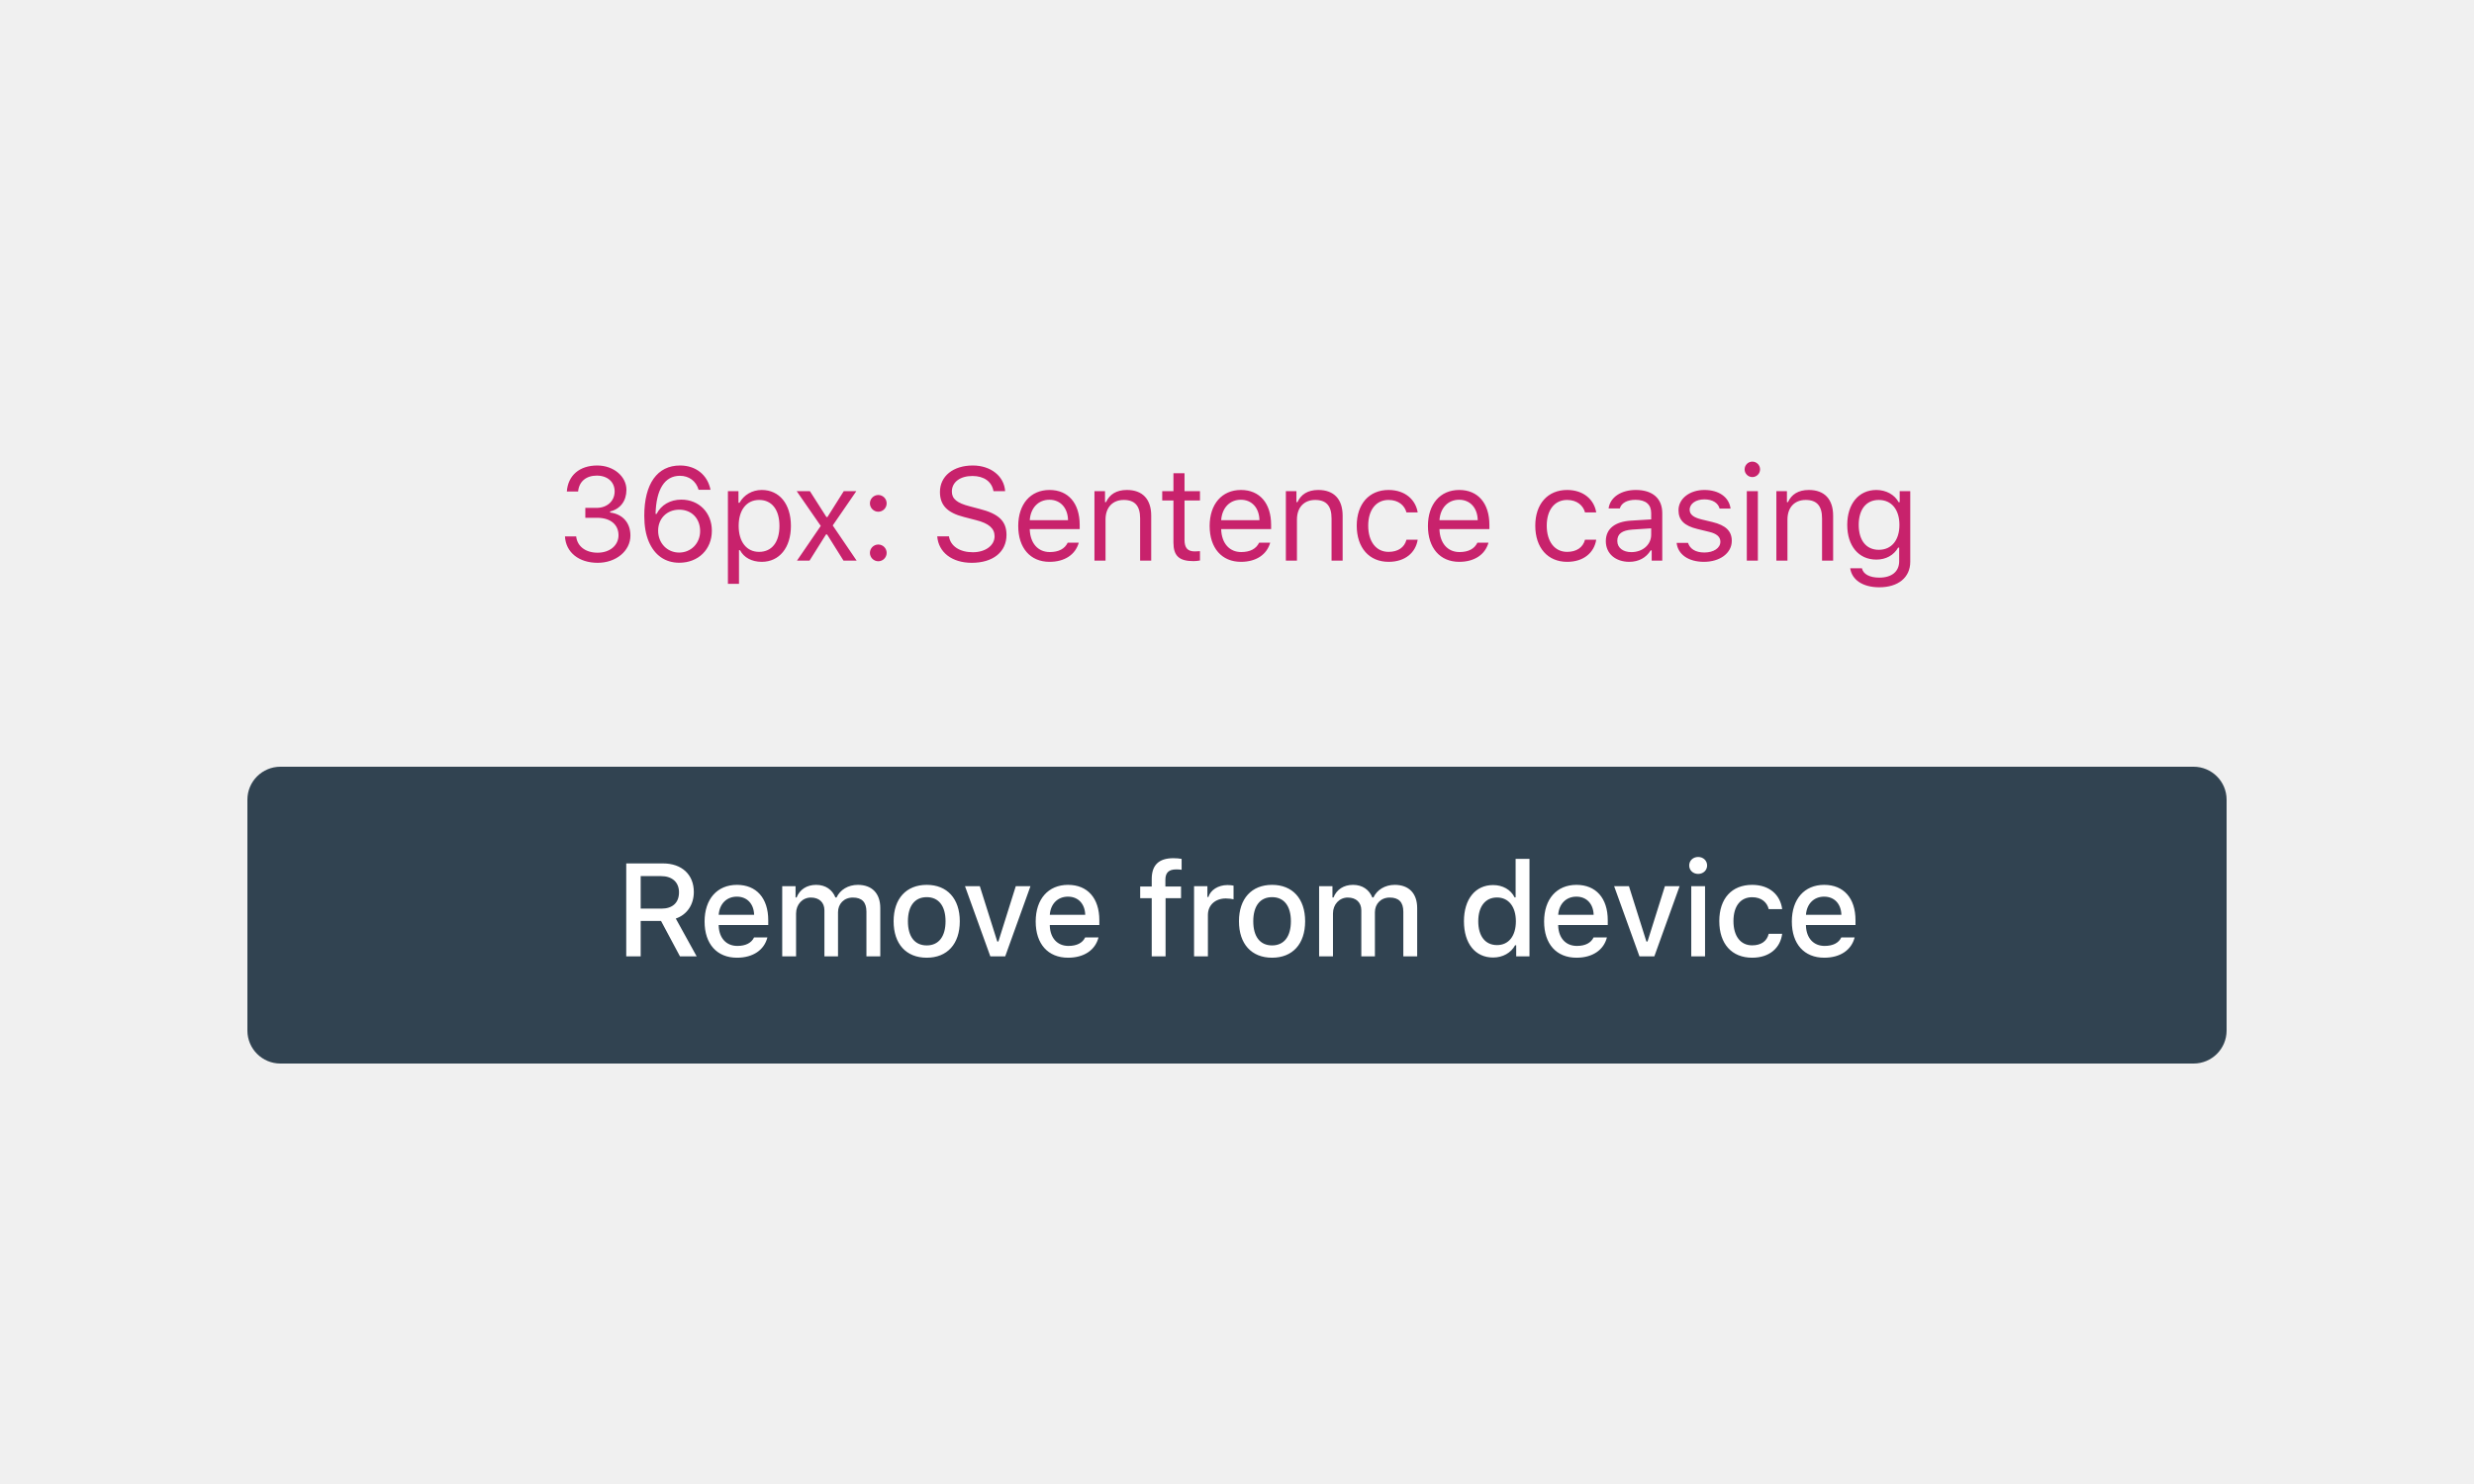
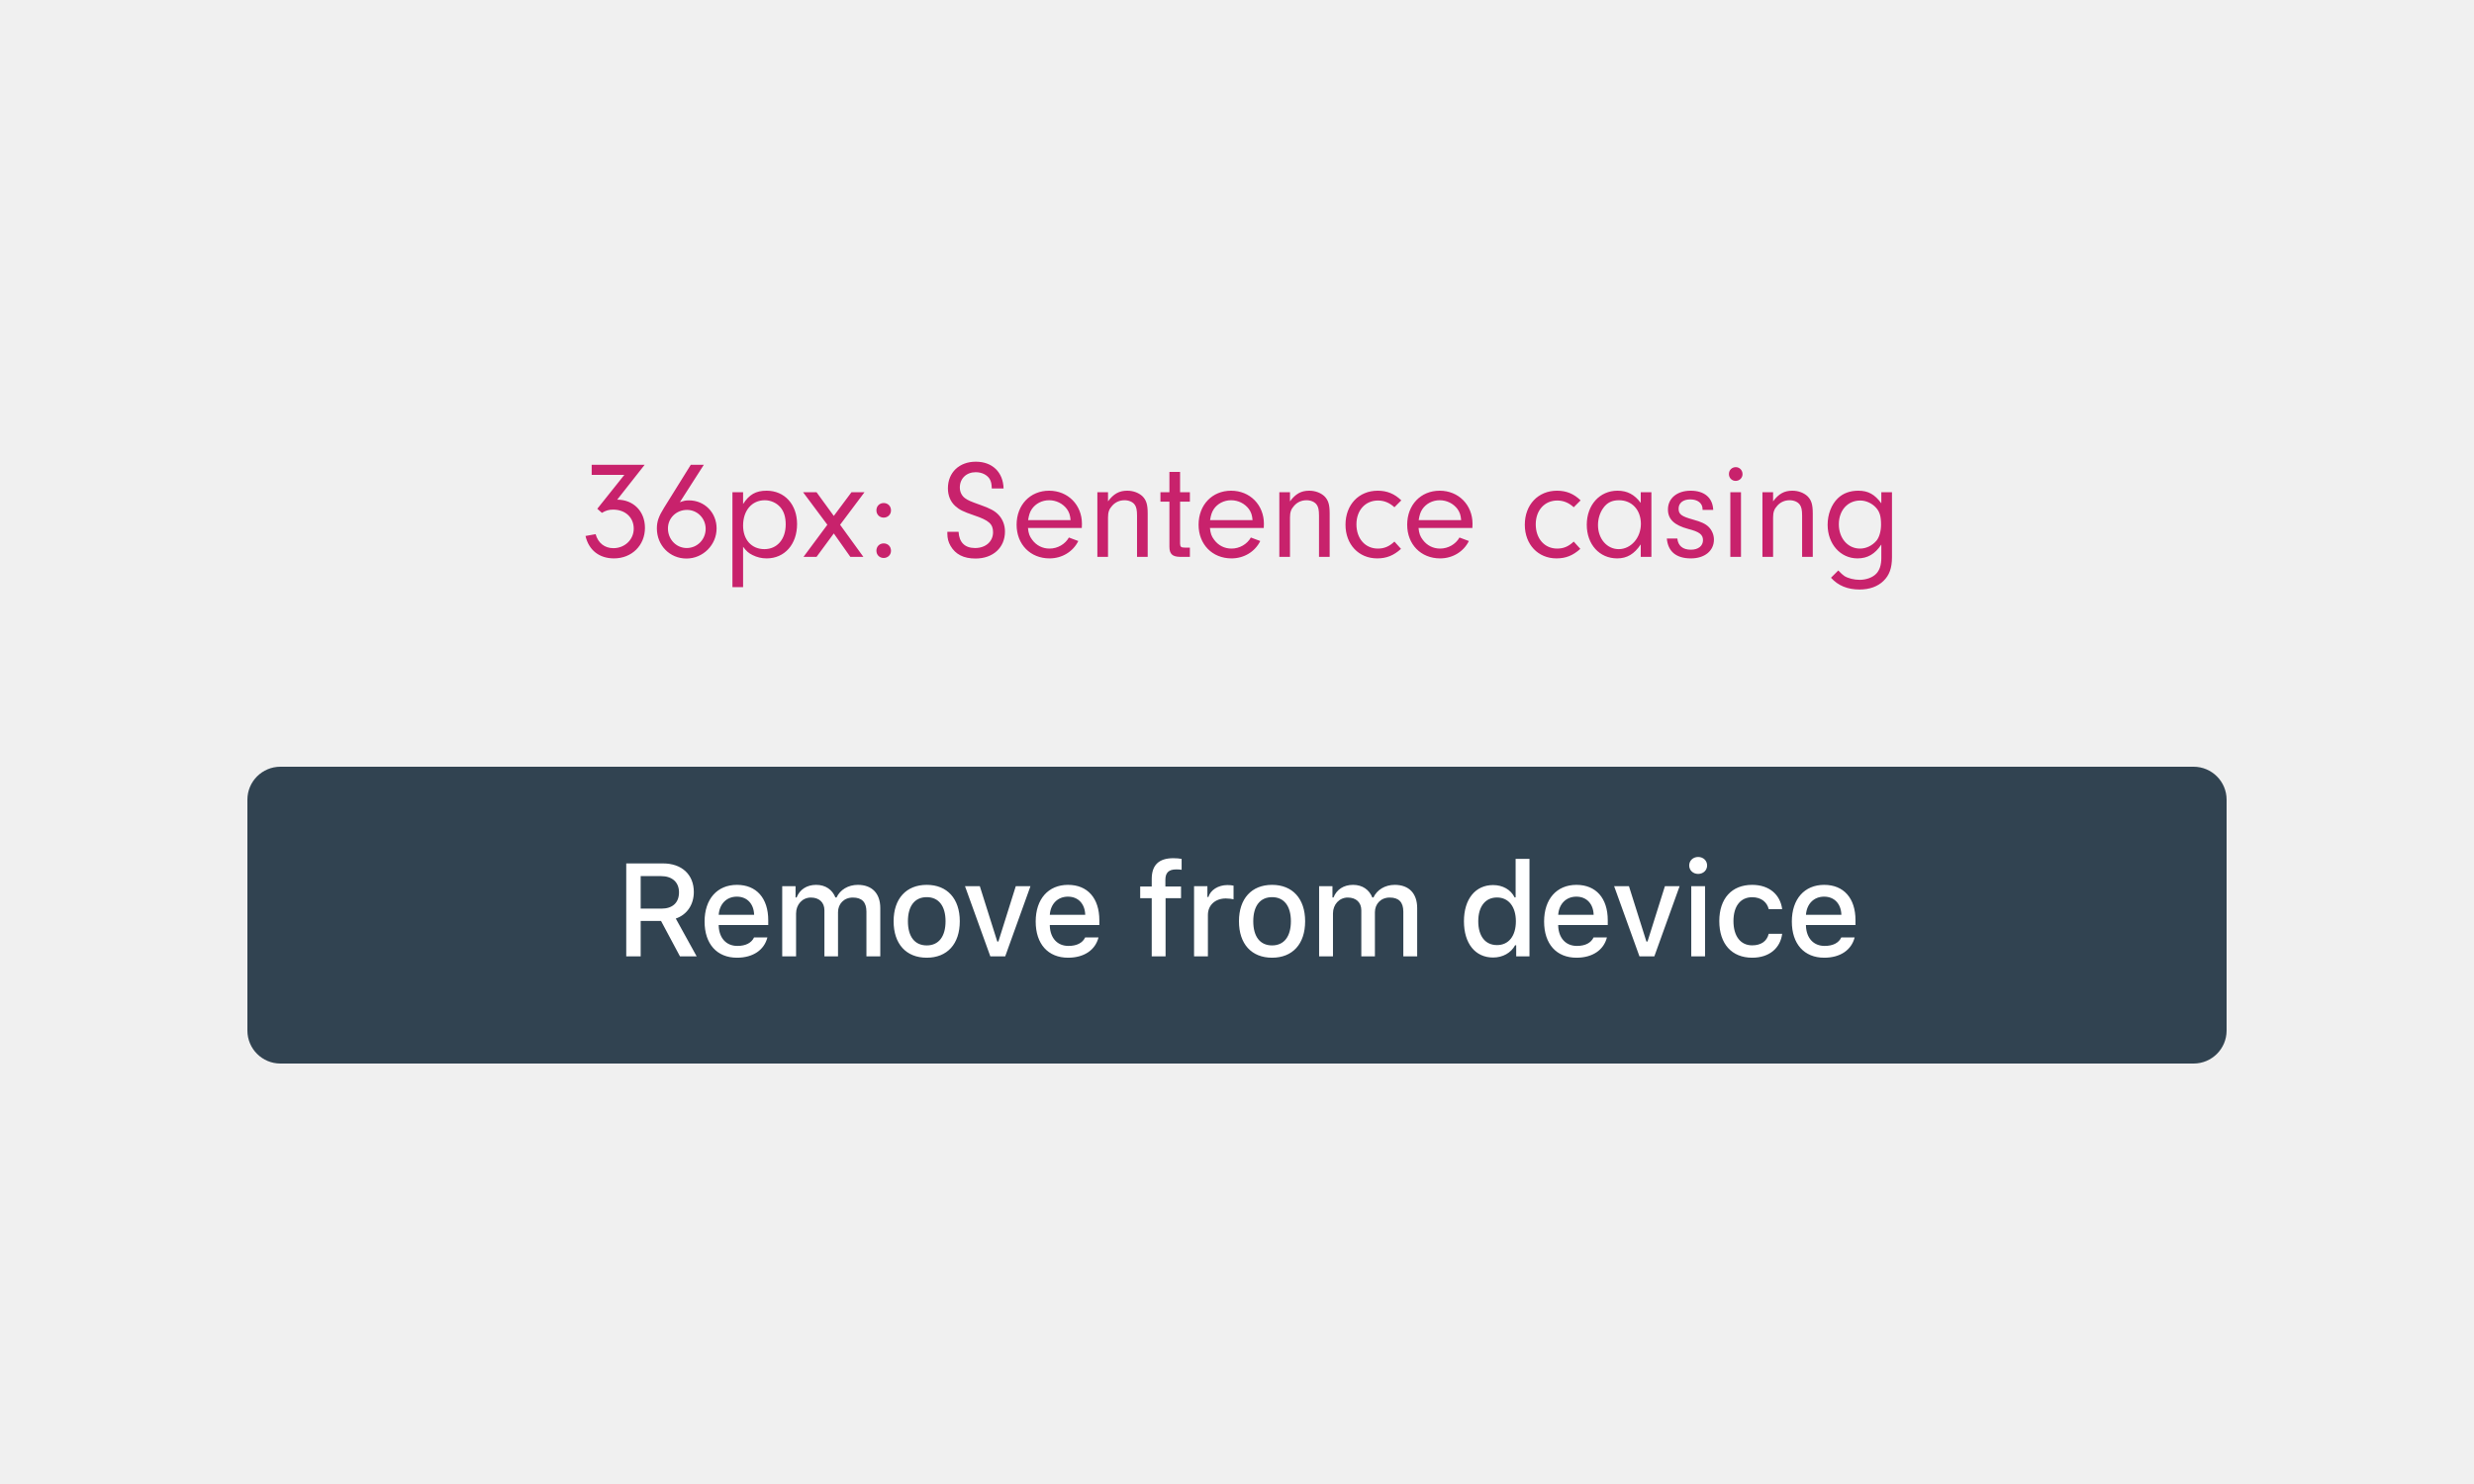
<svg xmlns="http://www.w3.org/2000/svg" width="300" height="180" viewBox="0 0 300 180">
  <g fill="none" fill-rule="evenodd">
    <rect width="300" height="180" fill="#FFF" fill-opacity=".01" fill-rule="nonzero" />
-     <g transform="translate(30 52)">
-       <g transform="translate(0 41)">
+     <g transform="translate(30 56)">
+       <g transform="translate(0 37)">
        <rect width="240" height="36" fill="#314351" rx="4" />
        <path fill="#FFF" fill-rule="nonzero" d="M47.689,13.266 L47.689,17.211 L50.204,17.211 C51.556,17.211 52.337,16.492 52.337,15.234 C52.337,14.008 51.509,13.266 50.157,13.266 L47.689,13.266 Z M47.689,18.703 L47.689,23 L45.939,23 L45.939,11.727 L50.4,11.727 C52.673,11.727 54.134,13.078 54.134,15.195 C54.134,16.711 53.321,17.945 51.946,18.414 L54.478,23 L52.454,23 L50.157,18.703 L47.689,18.703 Z M59.353,15.758 C58.111,15.758 57.244,16.633 57.15,17.961 L61.447,17.961 C61.408,16.625 60.595,15.758 59.353,15.758 Z M61.439,20.703 L63.056,20.703 C62.673,22.227 61.314,23.164 59.369,23.164 C56.931,23.164 55.439,21.492 55.439,18.773 C55.439,16.055 56.962,14.328 59.361,14.328 C61.728,14.328 63.158,15.945 63.158,18.617 L63.158,19.203 L57.15,19.203 L57.15,19.297 C57.205,20.789 58.072,21.734 59.415,21.734 C60.431,21.734 61.126,21.367 61.439,20.703 Z M64.853,23 L64.853,14.492 L66.47,14.492 L66.47,15.859 L66.595,15.859 C66.97,14.898 67.83,14.328 68.963,14.328 C70.127,14.328 70.931,14.93 71.306,15.859 L71.439,15.859 C71.869,14.93 72.845,14.328 74.025,14.328 C75.744,14.328 76.744,15.367 76.744,17.141 L76.744,23 L75.064,23 L75.064,17.578 C75.064,16.43 74.517,15.867 73.416,15.867 C72.33,15.867 71.619,16.648 71.619,17.648 L71.619,23 L69.97,23 L69.97,17.414 C69.97,16.453 69.33,15.867 68.33,15.867 C67.306,15.867 66.533,16.703 66.533,17.797 L66.533,23 L64.853,23 Z M82.377,23.164 C79.885,23.164 78.361,21.5 78.361,18.742 C78.361,16 79.893,14.328 82.377,14.328 C84.854,14.328 86.385,16 86.385,18.742 C86.385,21.5 84.861,23.164 82.377,23.164 Z M82.377,21.672 C83.83,21.672 84.658,20.594 84.658,18.742 C84.658,16.898 83.83,15.82 82.377,15.82 C80.916,15.82 80.096,16.898 80.096,18.742 C80.096,20.602 80.916,21.672 82.377,21.672 Z M94.955,14.492 L91.893,23 L90.088,23 L87.018,14.492 L88.815,14.492 L90.932,21.203 L91.065,21.203 L93.174,14.492 L94.955,14.492 Z M99.503,15.758 C98.26,15.758 97.393,16.633 97.3,17.961 L101.596,17.961 C101.557,16.625 100.745,15.758 99.503,15.758 Z M101.589,20.703 L103.206,20.703 C102.823,22.227 101.464,23.164 99.518,23.164 C97.081,23.164 95.589,21.492 95.589,18.773 C95.589,16.055 97.112,14.328 99.51,14.328 C101.878,14.328 103.307,15.945 103.307,18.617 L103.307,19.203 L97.3,19.203 L97.3,19.297 C97.354,20.789 98.221,21.734 99.565,21.734 C100.581,21.734 101.276,21.367 101.589,20.703 Z M109.66,23 L109.66,15.945 L108.261,15.945 L108.261,14.531 L109.66,14.531 L109.66,13.617 C109.66,11.93 110.519,11.094 112.285,11.094 C112.667,11.094 112.995,11.125 113.285,11.18 L113.285,12.5 C113.128,12.469 112.902,12.453 112.636,12.453 C111.699,12.453 111.316,12.875 111.316,13.719 L111.316,14.531 L113.214,14.531 L113.214,15.945 L111.339,15.945 L111.339,23 L109.66,23 Z M114.793,23 L114.793,14.492 L116.41,14.492 L116.41,15.797 L116.535,15.797 C116.777,14.961 117.722,14.352 118.832,14.352 C119.082,14.352 119.402,14.375 119.582,14.422 L119.582,16.078 C119.441,16.031 118.941,15.977 118.644,15.977 C117.371,15.977 116.472,16.781 116.472,17.977 L116.472,23 L114.793,23 Z M124.254,23.164 C121.762,23.164 120.238,21.5 120.238,18.742 C120.238,16 121.77,14.328 124.254,14.328 C126.73,14.328 128.262,16 128.262,18.742 C128.262,21.5 126.738,23.164 124.254,23.164 Z M124.254,21.672 C125.707,21.672 126.535,20.594 126.535,18.742 C126.535,16.898 125.707,15.82 124.254,15.82 C122.793,15.82 121.973,16.898 121.973,18.742 C121.973,20.602 122.793,21.672 124.254,21.672 Z M129.957,23 L129.957,14.492 L131.575,14.492 L131.575,15.859 L131.7,15.859 C132.075,14.898 132.934,14.328 134.067,14.328 C135.231,14.328 136.035,14.93 136.41,15.859 L136.543,15.859 C136.973,14.93 137.95,14.328 139.129,14.328 C140.848,14.328 141.848,15.367 141.848,17.141 L141.848,23 L140.168,23 L140.168,17.578 C140.168,16.43 139.621,15.867 138.52,15.867 C137.434,15.867 136.723,16.648 136.723,17.648 L136.723,23 L135.075,23 L135.075,17.414 C135.075,16.453 134.434,15.867 133.434,15.867 C132.41,15.867 131.637,16.703 131.637,17.797 L131.637,23 L129.957,23 Z M151.052,23.141 C148.888,23.141 147.52,21.438 147.52,18.742 C147.52,16.055 148.903,14.352 151.052,14.352 C152.216,14.352 153.2,14.906 153.661,15.844 L153.786,15.844 L153.786,11.172 L155.466,11.172 L155.466,23 L153.856,23 L153.856,21.656 L153.724,21.656 C153.216,22.586 152.224,23.141 151.052,23.141 Z M151.528,15.859 C150.114,15.859 149.255,16.953 149.255,18.742 C149.255,20.547 150.106,21.633 151.528,21.633 C152.942,21.633 153.817,20.531 153.817,18.75 C153.817,16.977 152.935,15.859 151.528,15.859 Z M161.154,15.758 C159.911,15.758 159.044,16.633 158.95,17.961 L163.247,17.961 C163.208,16.625 162.396,15.758 161.154,15.758 Z M163.24,20.703 L164.857,20.703 C164.474,22.227 163.115,23.164 161.169,23.164 C158.732,23.164 157.24,21.492 157.24,18.773 C157.24,16.055 158.763,14.328 161.161,14.328 C163.529,14.328 164.958,15.945 164.958,18.617 L164.958,19.203 L158.95,19.203 L158.95,19.297 C159.005,20.789 159.872,21.734 161.216,21.734 C162.232,21.734 162.927,21.367 163.24,20.703 Z M173.67,14.492 L170.607,23 L168.802,23 L165.732,14.492 L167.529,14.492 L169.646,21.203 L169.779,21.203 L171.888,14.492 L173.67,14.492 Z M175.084,23 L175.084,14.492 L176.756,14.492 L176.756,23 L175.084,23 Z M175.92,13 C175.295,13 174.834,12.555 174.834,11.977 C174.834,11.391 175.295,10.945 175.92,10.945 C176.545,10.945 177.006,11.391 177.006,11.977 C177.006,12.555 176.545,13 175.92,13 Z M186.108,17.273 L184.475,17.273 C184.28,16.445 183.592,15.828 182.467,15.828 C181.061,15.828 180.201,16.906 180.201,18.719 C180.201,20.562 181.069,21.664 182.467,21.664 C183.53,21.664 184.256,21.18 184.475,20.266 L186.108,20.266 C185.889,21.977 184.576,23.164 182.475,23.164 C179.998,23.164 178.483,21.492 178.483,18.719 C178.483,15.992 179.99,14.328 182.467,14.328 C184.6,14.328 185.889,15.57 186.108,17.273 Z M191.194,15.758 C189.952,15.758 189.085,16.633 188.991,17.961 L193.288,17.961 C193.249,16.625 192.436,15.758 191.194,15.758 Z M193.28,20.703 L194.897,20.703 C194.514,22.227 193.155,23.164 191.21,23.164 C188.772,23.164 187.28,21.492 187.28,18.773 C187.28,16.055 188.803,14.328 191.202,14.328 C193.569,14.328 194.999,15.945 194.999,18.617 L194.999,19.203 L188.991,19.203 L188.991,19.297 C189.045,20.789 189.913,21.734 191.256,21.734 C192.272,21.734 192.967,21.367 193.28,20.703 Z" />
      </g>
-       <path fill="#C8226C" fill-rule="nonzero" d="M40.977,10.805 L40.977,9.602 L42.344,9.602 C43.626,9.602 44.532,8.773 44.532,7.602 C44.532,6.453 43.665,5.688 42.368,5.688 C41.071,5.688 40.219,6.406 40.102,7.617 L38.735,7.617 C38.876,5.664 40.274,4.461 42.422,4.461 C44.391,4.461 45.962,5.773 45.962,7.414 C45.962,8.758 45.219,9.742 43.985,10.039 L43.985,10.164 C45.516,10.359 46.446,11.422 46.446,12.961 C46.446,14.82 44.704,16.266 42.477,16.266 C40.188,16.266 38.61,14.992 38.508,13.062 L39.868,13.062 C39.993,14.266 41.008,15.039 42.462,15.039 C43.946,15.039 45.001,14.156 45.001,12.922 C45.001,11.617 44.008,10.805 42.407,10.805 L40.977,10.805 Z M52.368,16.258 C50.673,16.258 49.376,15.352 48.673,13.695 C48.306,12.836 48.126,11.797 48.126,10.555 C48.126,6.68 49.704,4.461 52.462,4.461 C54.376,4.461 55.798,5.594 56.157,7.406 L54.712,7.406 C54.407,6.352 53.556,5.711 52.446,5.711 C50.61,5.711 49.571,7.336 49.493,10.336 L49.618,10.336 C50.173,9.242 51.274,8.602 52.618,8.602 C54.767,8.602 56.321,10.188 56.321,12.375 C56.321,14.641 54.681,16.258 52.368,16.258 Z M52.352,15.023 C53.798,15.023 54.899,13.898 54.899,12.422 C54.899,10.883 53.86,9.82 52.368,9.82 C50.876,9.82 49.806,10.883 49.806,12.375 C49.806,13.883 50.907,15.023 52.352,15.023 Z M62.368,7.43 C64.517,7.43 65.907,9.141 65.907,11.789 C65.907,14.422 64.509,16.148 62.368,16.148 C61.165,16.148 60.197,15.625 59.736,14.734 L59.611,14.734 L59.611,18.812 L58.267,18.812 L58.267,7.578 L59.548,7.578 L59.548,8.984 L59.673,8.984 C60.212,8.016 61.22,7.43 62.368,7.43 Z M62.048,14.938 C63.595,14.938 64.517,13.758 64.517,11.789 C64.517,9.82 63.595,8.641 62.056,8.641 C60.532,8.641 59.572,9.852 59.572,11.789 C59.572,13.719 60.532,14.938 62.048,14.938 Z M70.291,12.82 L70.166,12.82 L68.166,16 L66.642,16 L69.525,11.789 L66.611,7.578 L68.212,7.578 L70.212,10.711 L70.337,10.711 L72.314,7.578 L73.837,7.578 L70.978,11.734 L73.877,16 L72.283,16 L70.291,12.82 Z M76.502,16.078 C75.947,16.078 75.486,15.617 75.486,15.062 C75.486,14.5 75.947,14.047 76.502,14.047 C77.064,14.047 77.517,14.5 77.517,15.062 C77.517,15.617 77.064,16.078 76.502,16.078 Z M76.502,10.07 C75.947,10.07 75.486,9.609 75.486,9.055 C75.486,8.492 75.947,8.039 76.502,8.039 C77.064,8.039 77.517,8.492 77.517,9.055 C77.517,9.609 77.064,10.07 76.502,10.07 Z M83.651,13.055 L85.073,13.055 C85.245,14.234 86.37,14.984 87.971,14.984 C89.487,14.984 90.604,14.164 90.604,13.047 C90.604,12.086 89.901,11.477 88.346,11.086 L86.901,10.711 C84.862,10.195 83.979,9.273 83.979,7.672 C83.979,5.758 85.581,4.461 87.963,4.461 C90.143,4.461 91.768,5.758 91.885,7.578 L90.471,7.578 C90.276,6.422 89.323,5.734 87.917,5.734 C86.417,5.734 85.424,6.484 85.424,7.625 C85.424,8.508 86.042,9.016 87.596,9.414 L88.776,9.727 C91.112,10.312 92.049,11.219 92.049,12.875 C92.049,14.945 90.417,16.266 87.838,16.266 C85.448,16.266 83.799,15 83.651,13.055 Z M97.253,8.617 C95.909,8.617 94.972,9.602 94.87,11.094 L99.511,11.094 C99.479,9.602 98.589,8.617 97.253,8.617 Z M99.472,13.82 L100.815,13.82 C100.409,15.266 99.112,16.148 97.268,16.148 C94.933,16.148 93.472,14.461 93.472,11.797 C93.472,9.148 94.956,7.43 97.268,7.43 C99.542,7.43 100.925,9.047 100.925,11.664 L100.925,12.18 L94.87,12.18 L94.87,12.242 C94.94,13.906 95.87,14.961 97.3,14.961 C98.386,14.961 99.12,14.562 99.472,13.82 Z M102.714,16 L102.714,7.578 L103.995,7.578 L103.995,8.906 L104.12,8.906 C104.542,7.977 105.362,7.43 106.652,7.43 C108.542,7.43 109.597,8.547 109.597,10.547 L109.597,16 L108.253,16 L108.253,10.875 C108.253,9.359 107.612,8.641 106.269,8.641 C104.925,8.641 104.058,9.539 104.058,11.016 L104.058,16 L102.714,16 Z M112.293,5.398 L113.636,5.398 L113.636,7.578 L115.511,7.578 L115.511,8.703 L113.636,8.703 L113.636,13.469 C113.636,14.461 114.011,14.883 114.886,14.883 C115.128,14.883 115.261,14.875 115.511,14.852 L115.511,15.984 C115.246,16.031 114.988,16.062 114.722,16.062 C112.988,16.062 112.293,15.422 112.293,13.812 L112.293,8.703 L110.933,8.703 L110.933,7.578 L112.293,7.578 L112.293,5.398 Z M120.465,8.617 C119.121,8.617 118.183,9.602 118.082,11.094 L122.722,11.094 C122.691,9.602 121.801,8.617 120.465,8.617 Z M122.683,13.82 L124.027,13.82 C123.621,15.266 122.324,16.148 120.48,16.148 C118.144,16.148 116.683,14.461 116.683,11.797 C116.683,9.148 118.168,7.43 120.48,7.43 C122.754,7.43 124.137,9.047 124.137,11.664 L124.137,12.18 L118.082,12.18 L118.082,12.242 C118.152,13.906 119.082,14.961 120.512,14.961 C121.597,14.961 122.332,14.562 122.683,13.82 Z M125.926,16 L125.926,7.578 L127.207,7.578 L127.207,8.906 L127.332,8.906 C127.754,7.977 128.574,7.43 129.863,7.43 C131.754,7.43 132.809,8.547 132.809,10.547 L132.809,16 L131.465,16 L131.465,10.875 C131.465,9.359 130.824,8.641 129.481,8.641 C128.137,8.641 127.27,9.539 127.27,11.016 L127.27,16 L125.926,16 Z M141.911,10.156 L140.551,10.156 C140.333,9.32 139.59,8.641 138.379,8.641 C136.864,8.641 135.911,9.852 135.911,11.758 C135.911,13.703 136.879,14.938 138.379,14.938 C139.512,14.938 140.301,14.414 140.551,13.461 L141.911,13.461 C141.668,15.008 140.411,16.148 138.387,16.148 C136.028,16.148 134.52,14.438 134.52,11.758 C134.52,9.133 136.02,7.43 138.379,7.43 C140.426,7.43 141.676,8.656 141.911,10.156 Z M146.934,8.617 C145.591,8.617 144.653,9.602 144.552,11.094 L149.192,11.094 C149.161,9.602 148.27,8.617 146.934,8.617 Z M149.153,13.82 L150.497,13.82 C150.091,15.266 148.794,16.148 146.95,16.148 C144.614,16.148 143.153,14.461 143.153,11.797 C143.153,9.148 144.637,7.43 146.95,7.43 C149.223,7.43 150.606,9.047 150.606,11.664 L150.606,12.18 L144.552,12.18 L144.552,12.242 C144.622,13.906 145.552,14.961 146.981,14.961 C148.067,14.961 148.802,14.562 149.153,13.82 Z M163.56,10.156 L162.201,10.156 C161.982,9.32 161.24,8.641 160.029,8.641 C158.513,8.641 157.56,9.852 157.56,11.758 C157.56,13.703 158.529,14.938 160.029,14.938 C161.162,14.938 161.951,14.414 162.201,13.461 L163.56,13.461 C163.318,15.008 162.06,16.148 160.037,16.148 C157.677,16.148 156.169,14.438 156.169,11.758 C156.169,9.133 157.669,7.43 160.029,7.43 C162.076,7.43 163.326,8.656 163.56,10.156 Z M167.818,14.969 C169.201,14.969 170.224,14.062 170.224,12.859 L170.224,12.086 L167.959,12.234 C166.678,12.32 166.115,12.766 166.115,13.609 C166.115,14.469 166.842,14.969 167.818,14.969 Z M167.568,16.148 C165.935,16.148 164.724,15.18 164.724,13.641 C164.724,12.133 165.834,11.266 167.795,11.148 L170.224,11 L170.224,10.234 C170.224,9.195 169.576,8.625 168.318,8.625 C167.31,8.625 166.607,9.008 166.42,9.672 L165.06,9.672 C165.24,8.32 166.568,7.43 168.365,7.43 C170.42,7.43 171.568,8.484 171.568,10.234 L171.568,16 L170.287,16 L170.287,14.758 L170.162,14.758 C169.615,15.656 168.693,16.148 167.568,16.148 Z M173.537,9.883 C173.537,8.484 174.889,7.43 176.678,7.43 C178.443,7.43 179.67,8.305 179.85,9.688 L178.522,9.688 C178.342,9.016 177.686,8.57 176.67,8.57 C175.67,8.57 174.889,9.078 174.889,9.828 C174.889,10.406 175.357,10.766 176.35,11.008 L177.647,11.32 C179.232,11.703 179.998,12.391 179.998,13.602 C179.998,15.109 178.537,16.148 176.623,16.148 C174.748,16.148 173.459,15.25 173.311,13.852 L174.693,13.852 C174.92,14.562 175.592,15.016 176.67,15.016 C177.803,15.016 178.615,14.477 178.615,13.703 C178.615,13.125 178.178,12.734 177.279,12.516 L175.834,12.164 C174.256,11.781 173.537,11.102 173.537,9.883 Z M181.819,16 L181.819,7.578 L183.162,7.578 L183.162,16 L181.819,16 Z M182.491,5.867 C181.975,5.867 181.553,5.445 181.553,4.93 C181.553,4.414 181.975,3.992 182.491,3.992 C183.006,3.992 183.428,4.414 183.428,4.93 C183.428,5.445 183.006,5.867 182.491,5.867 Z M185.405,16 L185.405,7.578 L186.686,7.578 L186.686,8.906 L186.811,8.906 C187.233,7.977 188.053,7.43 189.343,7.43 C191.233,7.43 192.288,8.547 192.288,10.547 L192.288,16 L190.944,16 L190.944,10.875 C190.944,9.359 190.303,8.641 188.96,8.641 C187.616,8.641 186.749,9.539 186.749,11.016 L186.749,16 L185.405,16 Z M197.827,14.688 C199.39,14.688 200.327,13.5 200.327,11.664 C200.327,9.828 199.382,8.641 197.827,8.641 C196.265,8.641 195.39,9.828 195.39,11.664 C195.39,13.5 196.265,14.688 197.827,14.688 Z M197.89,19.234 C195.858,19.234 194.562,18.32 194.358,16.93 L195.78,16.93 C195.929,17.617 196.679,18.062 197.89,18.062 C199.398,18.062 200.296,17.32 200.296,16.078 L200.296,14.422 L200.171,14.422 C199.64,15.352 198.687,15.875 197.53,15.875 C195.351,15.875 193.999,14.188 193.999,11.664 C193.999,9.141 195.366,7.43 197.53,7.43 C198.71,7.43 199.749,8.008 200.233,8.914 L200.358,8.914 L200.358,7.578 L201.64,7.578 L201.64,16.148 C201.64,18.031 200.187,19.234 197.89,19.234 Z" />
+       <path fill="#C8226C" fill-rule="nonzero" d="M45.709,1.598 L41.748,1.598 L41.748,0.374 L48.174,0.374 L44.842,4.607 C46.814,4.607 48.208,6.018 48.208,8.024 C48.208,10.149 46.61,11.73 44.451,11.73 C42.666,11.73 41.391,10.727 41,9.01 L42.224,8.789 C42.53,9.877 43.329,10.489 44.383,10.489 C45.76,10.489 46.848,9.452 46.848,8.126 C46.848,6.766 45.828,5.814 44.349,5.814 C43.822,5.814 43.482,5.916 42.989,6.205 L42.428,5.712 L45.709,1.598 Z M55.348,0.374 L52.441,4.913 C52.917,4.743 53.138,4.692 53.546,4.692 C55.433,4.692 56.895,6.171 56.895,8.092 C56.895,10.098 55.246,11.747 53.24,11.747 C51.217,11.747 49.653,10.149 49.653,8.092 C49.653,7.259 49.874,6.63 50.52,5.593 L53.767,0.374 L55.348,0.374 Z M53.308,5.848 C52.016,5.848 50.996,6.834 50.996,8.092 C50.996,9.418 51.999,10.472 53.274,10.472 C54.549,10.472 55.569,9.435 55.569,8.143 C55.569,6.868 54.566,5.848 53.308,5.848 Z M58.816,3.706 L60.108,3.706 L60.108,5.134 C60.856,3.978 61.655,3.519 62.964,3.519 C65.14,3.519 66.653,5.185 66.653,7.565 C66.653,10.03 65.14,11.73 62.964,11.73 C62.352,11.73 61.791,11.594 61.247,11.322 C60.771,11.084 60.533,10.88 60.108,10.319 L60.108,15.215 L58.816,15.215 L58.816,3.706 Z M62.743,4.675 C61.179,4.675 60.108,5.916 60.108,7.752 C60.108,9.469 61.145,10.608 62.692,10.608 C64.239,10.608 65.276,9.401 65.276,7.616 C65.276,6.698 65.055,6.001 64.596,5.491 C64.137,4.981 63.44,4.675 62.743,4.675 Z M71.107,8.704 L69.016,11.543 L67.435,11.543 L70.325,7.65 L67.384,3.706 L69.016,3.706 L71.107,6.579 L73.249,3.706 L74.83,3.706 L71.872,7.65 L74.694,11.543 L73.113,11.543 L71.107,8.704 Z M77.159,9.911 C77.669,9.911 78.043,10.285 78.043,10.812 C78.043,11.305 77.652,11.679 77.159,11.679 C76.649,11.679 76.275,11.305 76.275,10.795 C76.275,10.285 76.649,9.911 77.159,9.911 Z M77.159,5.015 C77.669,5.015 78.043,5.389 78.043,5.916 C78.043,6.409 77.652,6.783 77.159,6.783 C76.649,6.783 76.275,6.409 76.275,5.899 C76.275,5.389 76.649,5.015 77.159,5.015 Z M84.877,8.5 L86.237,8.5 C86.305,9.792 87.002,10.472 88.243,10.472 C89.518,10.472 90.419,9.69 90.419,8.551 C90.419,7.565 89.909,7.106 88.124,6.511 C86.781,6.052 86.339,5.831 85.829,5.372 C85.251,4.845 84.945,4.097 84.945,3.23 C84.945,1.309 86.322,0 88.328,0 C90.334,0 91.643,1.275 91.694,3.247 L90.266,3.247 C90.249,2.669 90.181,2.397 89.994,2.074 C89.671,1.581 89.042,1.275 88.311,1.275 C87.189,1.275 86.39,2.04 86.39,3.128 C86.39,3.672 86.628,4.148 87.036,4.437 C87.393,4.692 87.699,4.828 88.855,5.236 C90.062,5.661 90.64,5.967 91.099,6.46 C91.592,6.987 91.864,7.701 91.864,8.466 C91.864,10.421 90.419,11.747 88.294,11.747 C86.849,11.747 85.863,11.237 85.268,10.217 C84.996,9.758 84.877,9.282 84.877,8.738 L84.877,8.5 Z M101.18,8.041 L94.652,8.041 C94.72,8.704 94.839,9.044 95.162,9.469 C95.672,10.166 96.42,10.54 97.27,10.54 C98.239,10.54 99.157,10.013 99.616,9.197 L100.755,9.622 C100.109,10.931 98.766,11.73 97.27,11.73 C94.941,11.73 93.275,10.03 93.275,7.65 C93.275,5.236 94.924,3.519 97.219,3.519 C99.497,3.519 101.197,5.236 101.197,7.531 C101.197,7.633 101.197,7.854 101.18,8.041 Z M94.669,7.089 L99.82,7.089 C99.769,6.477 99.65,6.137 99.378,5.746 C98.885,5.083 98.086,4.675 97.219,4.675 C96.352,4.675 95.57,5.083 95.111,5.763 C94.873,6.137 94.771,6.46 94.669,7.089 Z M103.067,3.706 L104.359,3.706 L104.359,4.811 C105.039,3.893 105.719,3.519 106.688,3.519 C107.402,3.519 108.048,3.757 108.507,4.165 C109,4.641 109.17,5.185 109.17,6.256 L109.17,11.543 L107.878,11.543 L107.878,6.545 C107.878,5.848 107.793,5.474 107.589,5.202 C107.351,4.879 106.892,4.675 106.365,4.675 C105.787,4.675 105.26,4.896 104.869,5.338 C104.495,5.746 104.359,6.12 104.359,6.766 L104.359,11.543 L103.067,11.543 L103.067,3.706 Z M113.097,4.845 L113.097,9.945 C113.114,10.336 113.216,10.421 113.692,10.421 L114.287,10.421 L114.287,11.543 L113.08,11.543 C112.162,11.526 111.805,11.186 111.805,10.319 L111.805,4.845 L110.717,4.845 L110.717,3.706 L111.805,3.706 L111.805,1.241 L113.097,1.241 L113.097,3.706 L114.287,3.706 L114.287,4.845 L113.097,4.845 Z M123.246,8.041 L116.718,8.041 C116.786,8.704 116.905,9.044 117.228,9.469 C117.738,10.166 118.486,10.54 119.336,10.54 C120.305,10.54 121.223,10.013 121.682,9.197 L122.821,9.622 C122.175,10.931 120.832,11.73 119.336,11.73 C117.007,11.73 115.341,10.03 115.341,7.65 C115.341,5.236 116.99,3.519 119.285,3.519 C121.563,3.519 123.263,5.236 123.263,7.531 C123.263,7.633 123.263,7.854 123.246,8.041 Z M116.735,7.089 L121.886,7.089 C121.835,6.477 121.716,6.137 121.444,5.746 C120.951,5.083 120.152,4.675 119.285,4.675 C118.418,4.675 117.636,5.083 117.177,5.763 C116.939,6.137 116.837,6.46 116.735,7.089 Z M125.133,3.706 L126.425,3.706 L126.425,4.811 C127.105,3.893 127.785,3.519 128.754,3.519 C129.468,3.519 130.114,3.757 130.573,4.165 C131.066,4.641 131.236,5.185 131.236,6.256 L131.236,11.543 L129.944,11.543 L129.944,6.545 C129.944,5.848 129.859,5.474 129.655,5.202 C129.417,4.879 128.958,4.675 128.431,4.675 C127.853,4.675 127.326,4.896 126.935,5.338 C126.561,5.746 126.425,6.12 126.425,6.766 L126.425,11.543 L125.133,11.543 L125.133,3.706 Z M139.09,9.69 L139.889,10.574 C139.005,11.373 138.138,11.73 136.999,11.73 C134.755,11.73 133.157,10.03 133.157,7.65 C133.157,5.219 134.772,3.519 137.067,3.519 C138.189,3.519 139.107,3.893 139.923,4.692 L139.09,5.525 C138.495,4.981 137.832,4.709 137.101,4.709 C135.554,4.709 134.483,5.899 134.483,7.599 C134.483,9.333 135.554,10.54 137.084,10.54 C137.849,10.54 138.461,10.285 139.09,9.69 Z M148.542,8.041 L142.014,8.041 C142.082,8.704 142.201,9.044 142.524,9.469 C143.034,10.166 143.782,10.54 144.632,10.54 C145.601,10.54 146.519,10.013 146.978,9.197 L148.117,9.622 C147.471,10.931 146.128,11.73 144.632,11.73 C142.303,11.73 140.637,10.03 140.637,7.65 C140.637,5.236 142.286,3.519 144.581,3.519 C146.859,3.519 148.559,5.236 148.559,7.531 C148.559,7.633 148.559,7.854 148.542,8.041 Z M142.031,7.089 L147.182,7.089 C147.131,6.477 147.012,6.137 146.74,5.746 C146.247,5.083 145.448,4.675 144.581,4.675 C143.714,4.675 142.932,5.083 142.473,5.763 C142.235,6.137 142.133,6.46 142.031,7.089 Z M160.833,9.69 L161.632,10.574 C160.748,11.373 159.881,11.73 158.742,11.73 C156.498,11.73 154.9,10.03 154.9,7.65 C154.9,5.219 156.515,3.519 158.81,3.519 C159.932,3.519 160.85,3.893 161.666,4.692 L160.833,5.525 C160.238,4.981 159.575,4.709 158.844,4.709 C157.297,4.709 156.226,5.899 156.226,7.599 C156.226,9.333 157.297,10.54 158.827,10.54 C159.592,10.54 160.204,10.285 160.833,9.69 Z M168.959,4.998 L168.959,3.706 L170.251,3.706 L170.251,11.543 L168.959,11.543 L168.959,10.03 C168.177,11.203 167.293,11.73 166.103,11.73 C163.944,11.73 162.414,10.03 162.414,7.65 C162.414,5.253 163.978,3.519 166.137,3.519 C167.327,3.519 168.194,3.978 168.959,4.998 Z M166.324,4.675 C165.474,4.675 164.879,4.964 164.42,5.61 C164.012,6.171 163.774,6.919 163.774,7.684 C163.774,9.35 164.862,10.608 166.29,10.608 C167.769,10.608 168.976,9.231 168.976,7.548 C168.976,5.848 167.888,4.675 166.324,4.675 Z M177.748,5.848 L176.456,5.848 L176.456,5.763 C176.456,5.032 175.861,4.573 174.96,4.573 C174.093,4.573 173.549,5.015 173.549,5.695 C173.549,6.375 173.889,6.63 175.3,7.021 C176.303,7.293 176.83,7.548 177.204,7.922 C177.595,8.313 177.833,8.874 177.833,9.452 C177.833,10.812 176.711,11.73 175.045,11.73 C173.26,11.73 172.257,10.897 172.121,9.316 L173.396,9.316 C173.481,10.2 174.059,10.676 175.045,10.676 C175.929,10.676 176.507,10.217 176.507,9.52 C176.507,8.84 176.065,8.5 174.722,8.16 C173.022,7.701 172.257,6.987 172.257,5.797 C172.257,4.437 173.362,3.519 175.011,3.519 C176.677,3.519 177.68,4.369 177.748,5.848 Z M181.114,3.706 L181.114,11.543 L179.822,11.543 L179.822,3.706 L181.114,3.706 Z M180.485,0.663 C180.944,0.663 181.301,1.037 181.301,1.513 C181.301,1.972 180.927,2.329 180.468,2.329 C180.009,2.329 179.652,1.972 179.652,1.496 C179.652,1.02 180.009,0.663 180.485,0.663 Z M183.715,3.706 L185.007,3.706 L185.007,4.811 C185.687,3.893 186.367,3.519 187.336,3.519 C188.05,3.519 188.696,3.757 189.155,4.165 C189.648,4.641 189.818,5.185 189.818,6.256 L189.818,11.543 L188.526,11.543 L188.526,6.545 C188.526,5.848 188.441,5.474 188.237,5.202 C187.999,4.879 187.54,4.675 187.013,4.675 C186.435,4.675 185.908,4.896 185.517,5.338 C185.143,5.746 185.007,6.12 185.007,6.766 L185.007,11.543 L183.715,11.543 L183.715,3.706 Z M198.131,5.049 L198.131,3.706 L199.423,3.706 L199.423,11.594 C199.423,12.903 199.1,13.787 198.386,14.467 C197.689,15.147 196.686,15.504 195.496,15.504 C194.034,15.504 192.878,15.028 192.028,14.076 L192.912,13.192 C193.269,13.566 193.439,13.719 193.66,13.872 C194.102,14.144 194.833,14.331 195.496,14.331 C196.312,14.331 197.094,14.042 197.536,13.566 C197.927,13.141 198.131,12.512 198.131,11.696 L198.131,10.047 C197.366,11.203 196.465,11.73 195.241,11.73 C193.167,11.73 191.62,9.979 191.62,7.65 C191.62,6.392 192.079,5.185 192.861,4.437 C193.49,3.825 194.34,3.519 195.343,3.519 C196.533,3.519 197.332,3.961 198.131,5.049 Z M195.581,4.709 C194.051,4.709 192.98,5.899 192.98,7.599 C192.98,9.282 194.068,10.54 195.547,10.54 C196.295,10.54 197.026,10.183 197.536,9.588 C197.876,9.197 198.097,8.432 198.097,7.65 C198.097,6.63 197.944,6.086 197.485,5.576 C197.009,5.049 196.278,4.709 195.581,4.709 Z" />
    </g>
  </g>
</svg>
